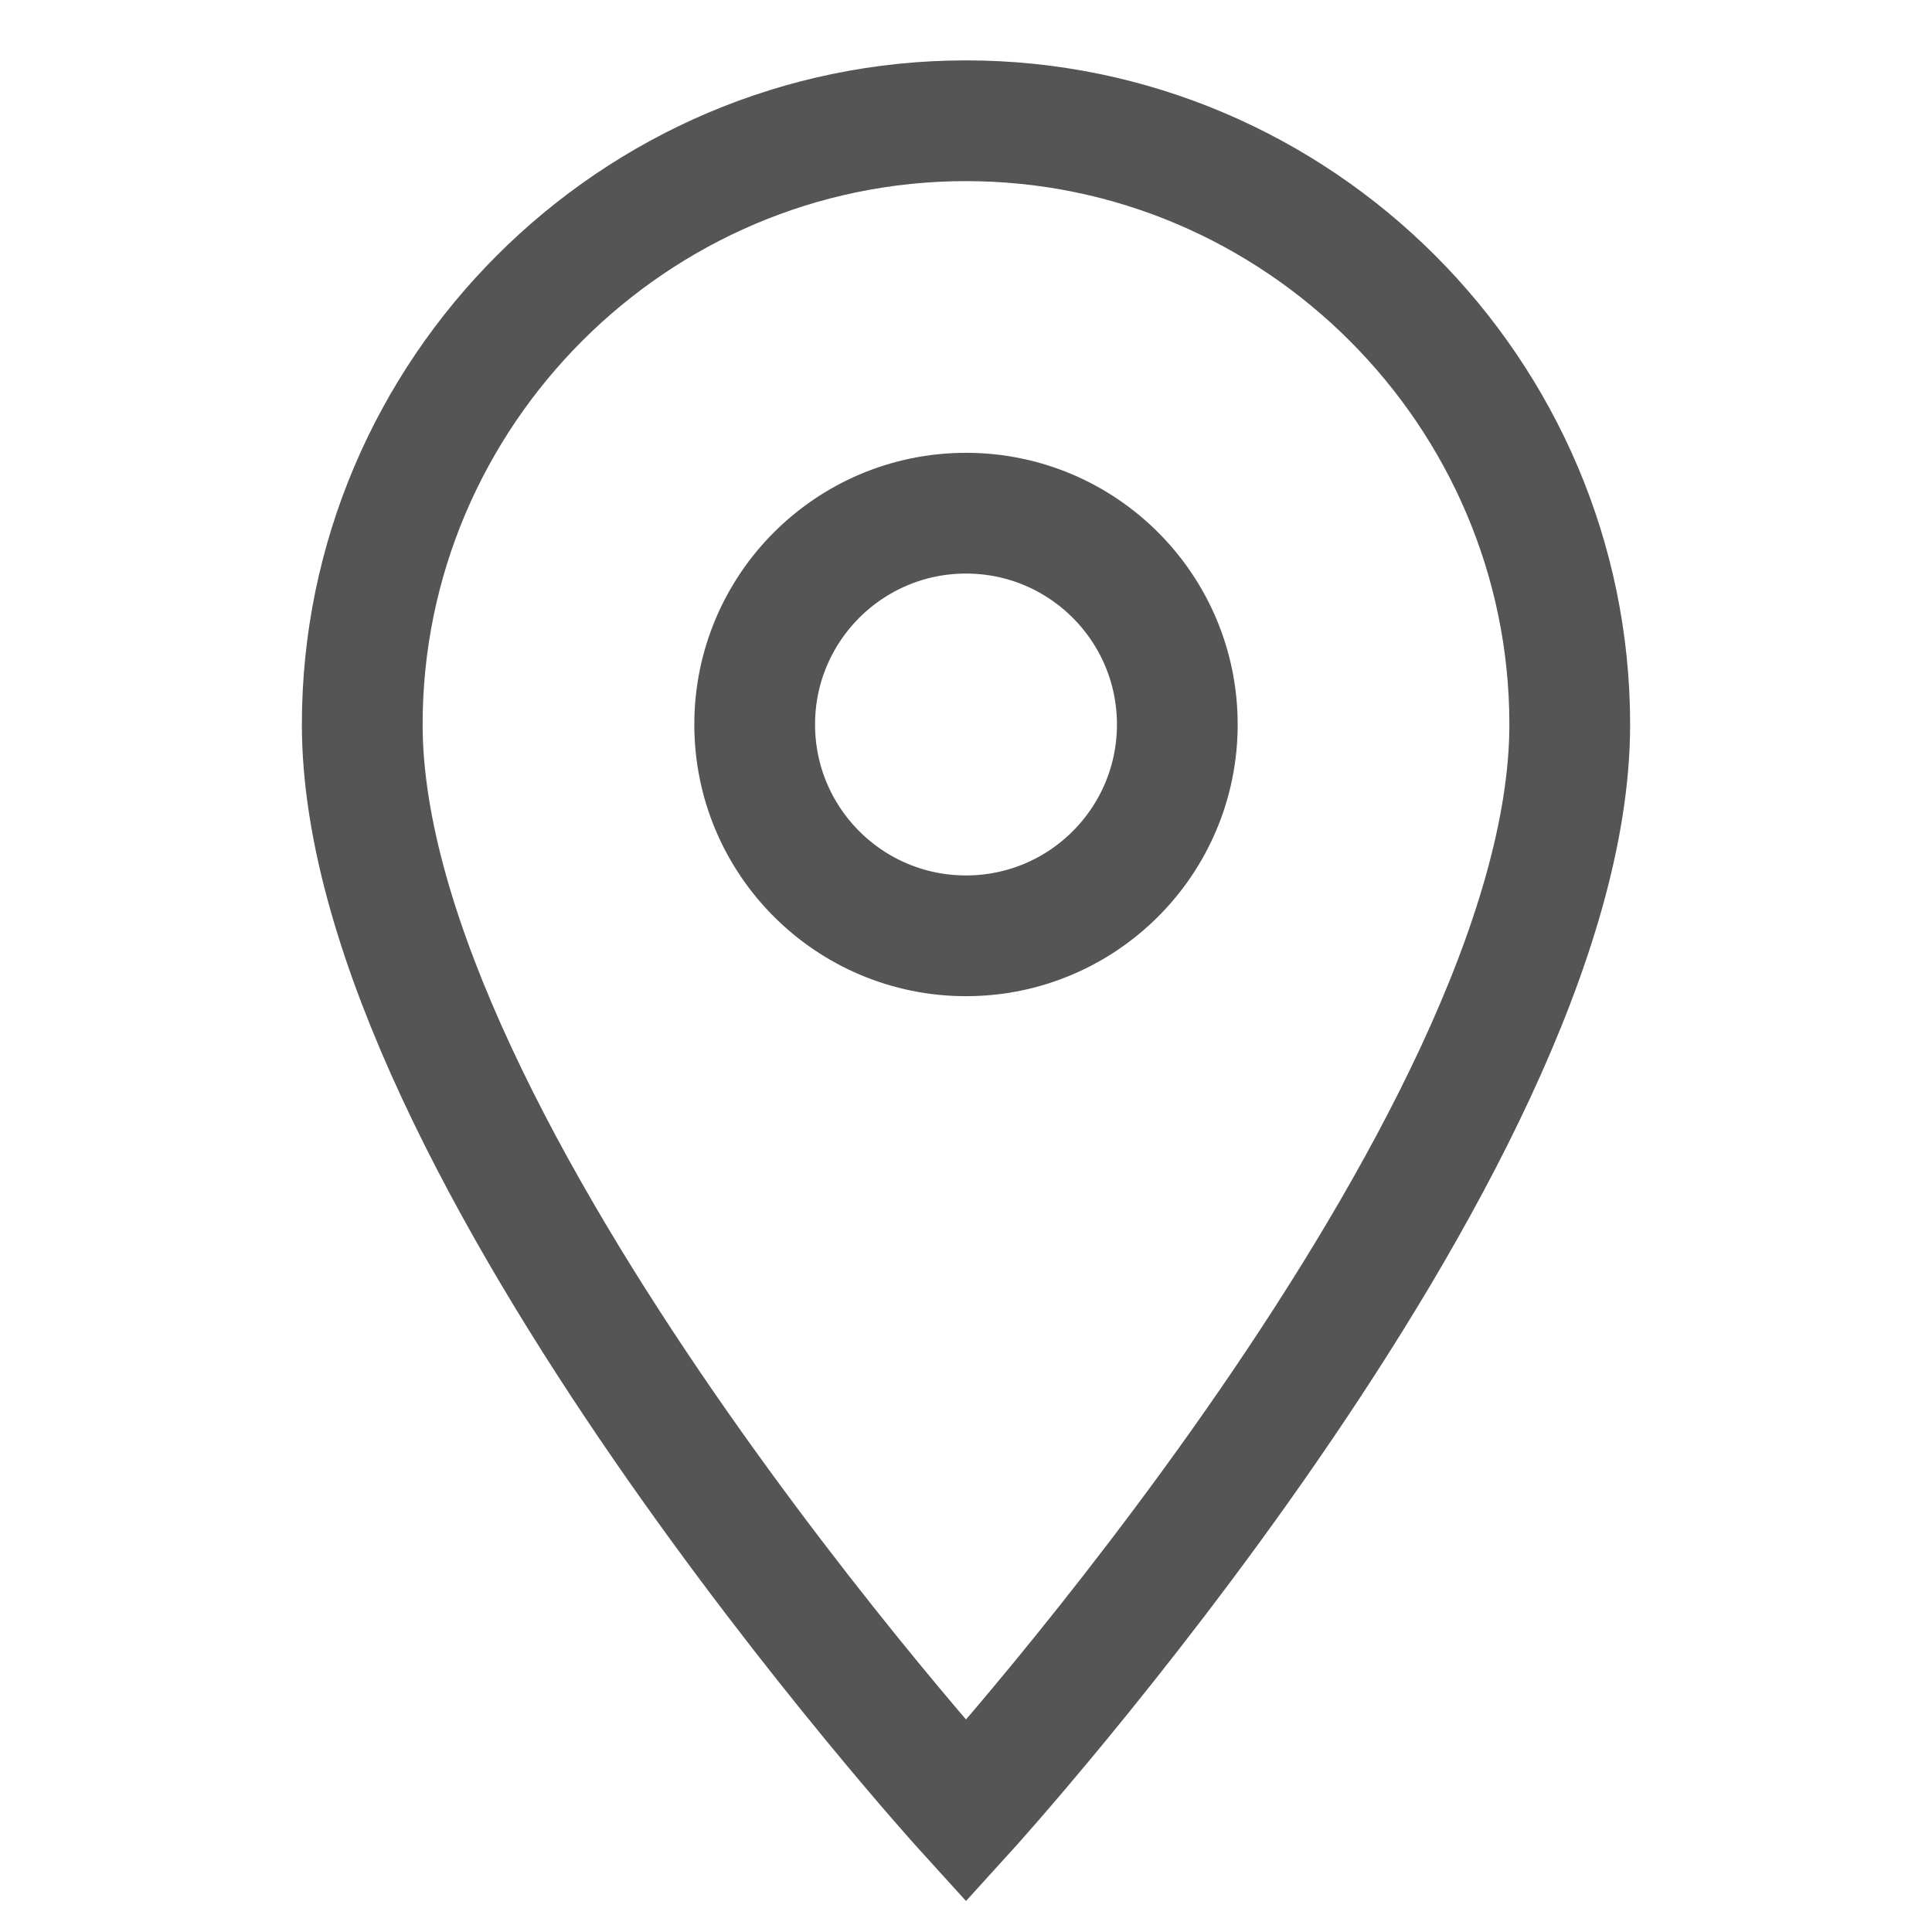
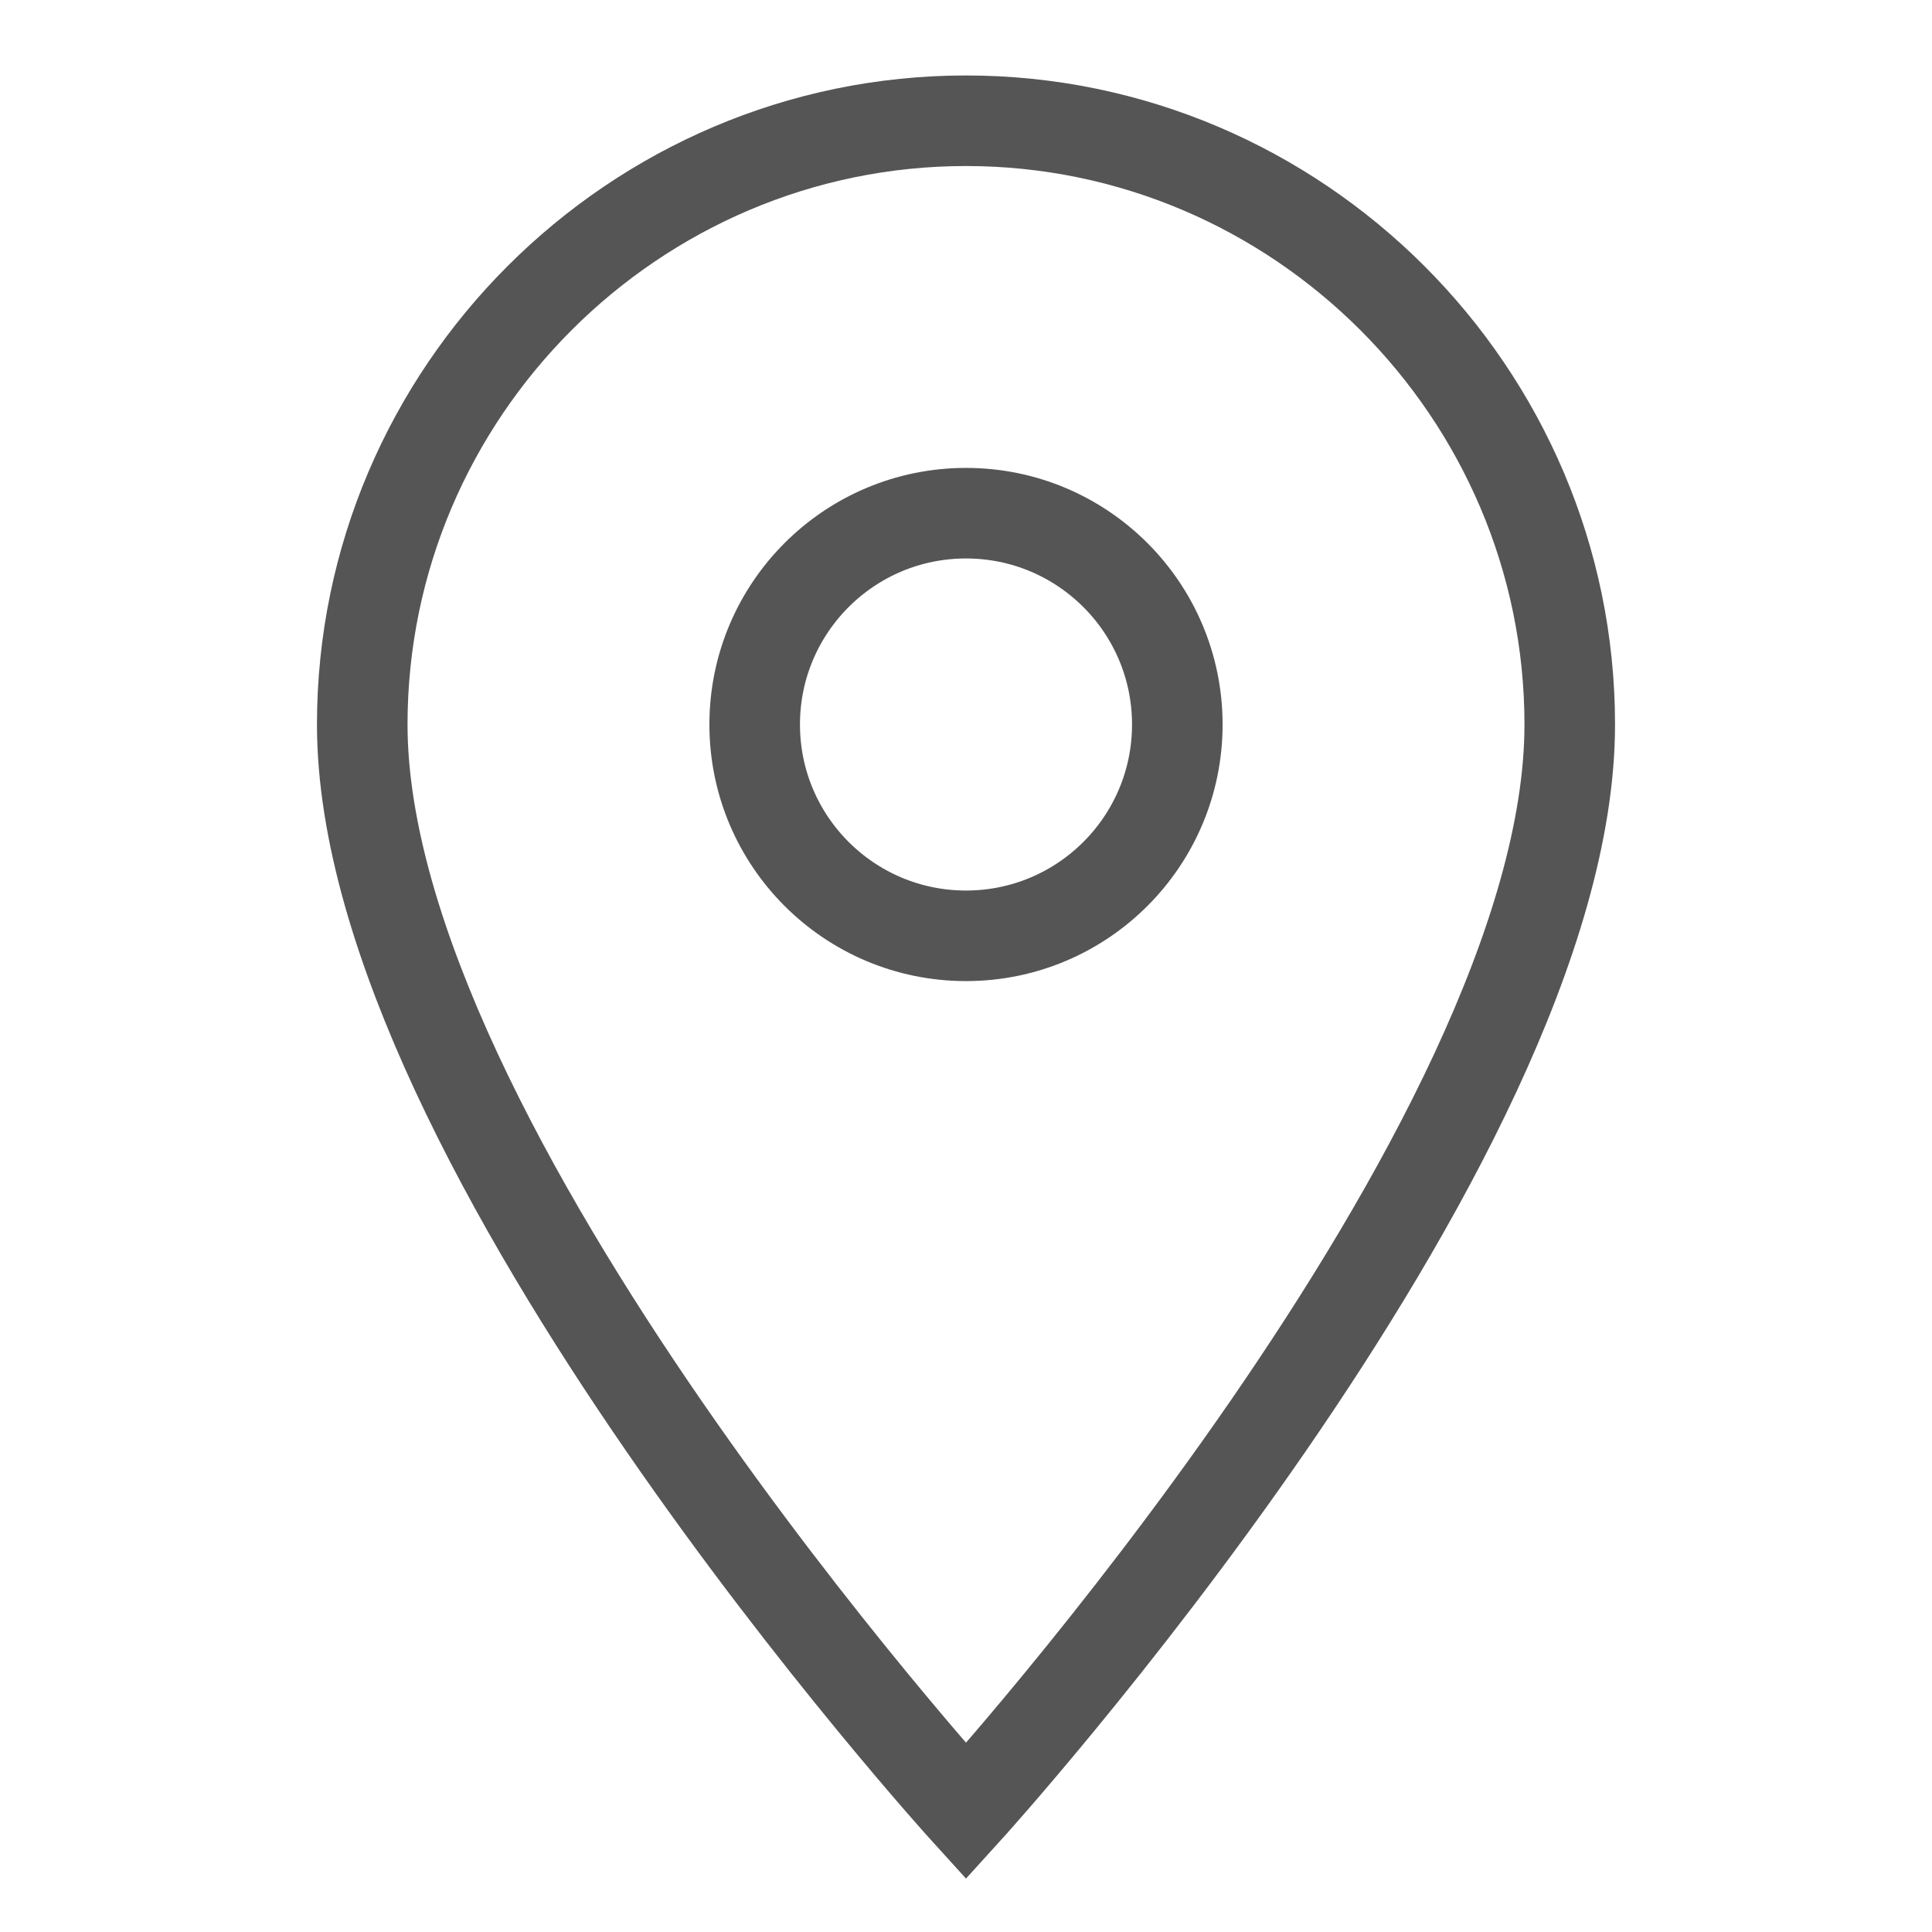
<svg xmlns="http://www.w3.org/2000/svg" viewBox="0 0 32 32" width="32" height="32">
-   <path d="M16 2C10.5 2 6 6.5 6 12c0 7 10 18 10 18s10-11 10-18c0-5.5-4.5-10-10-10z" fill="none" stroke="#555" stroke-width="2" />
-   <circle cx="16" cy="12" r="3.5" fill="none" stroke="#555" stroke-width="2" />
+   <path d="M16 2C10.5 2 6 6.5 6 12c0 7 10 18 10 18s10-11 10-18c0-5.5-4.5-10-10-10z" fill="none" stroke="#555" stroke-width="1.5" />
+   <circle cx="16" cy="12" r="3.5" fill="none" stroke="#555" stroke-width="1.5" />
</svg>
